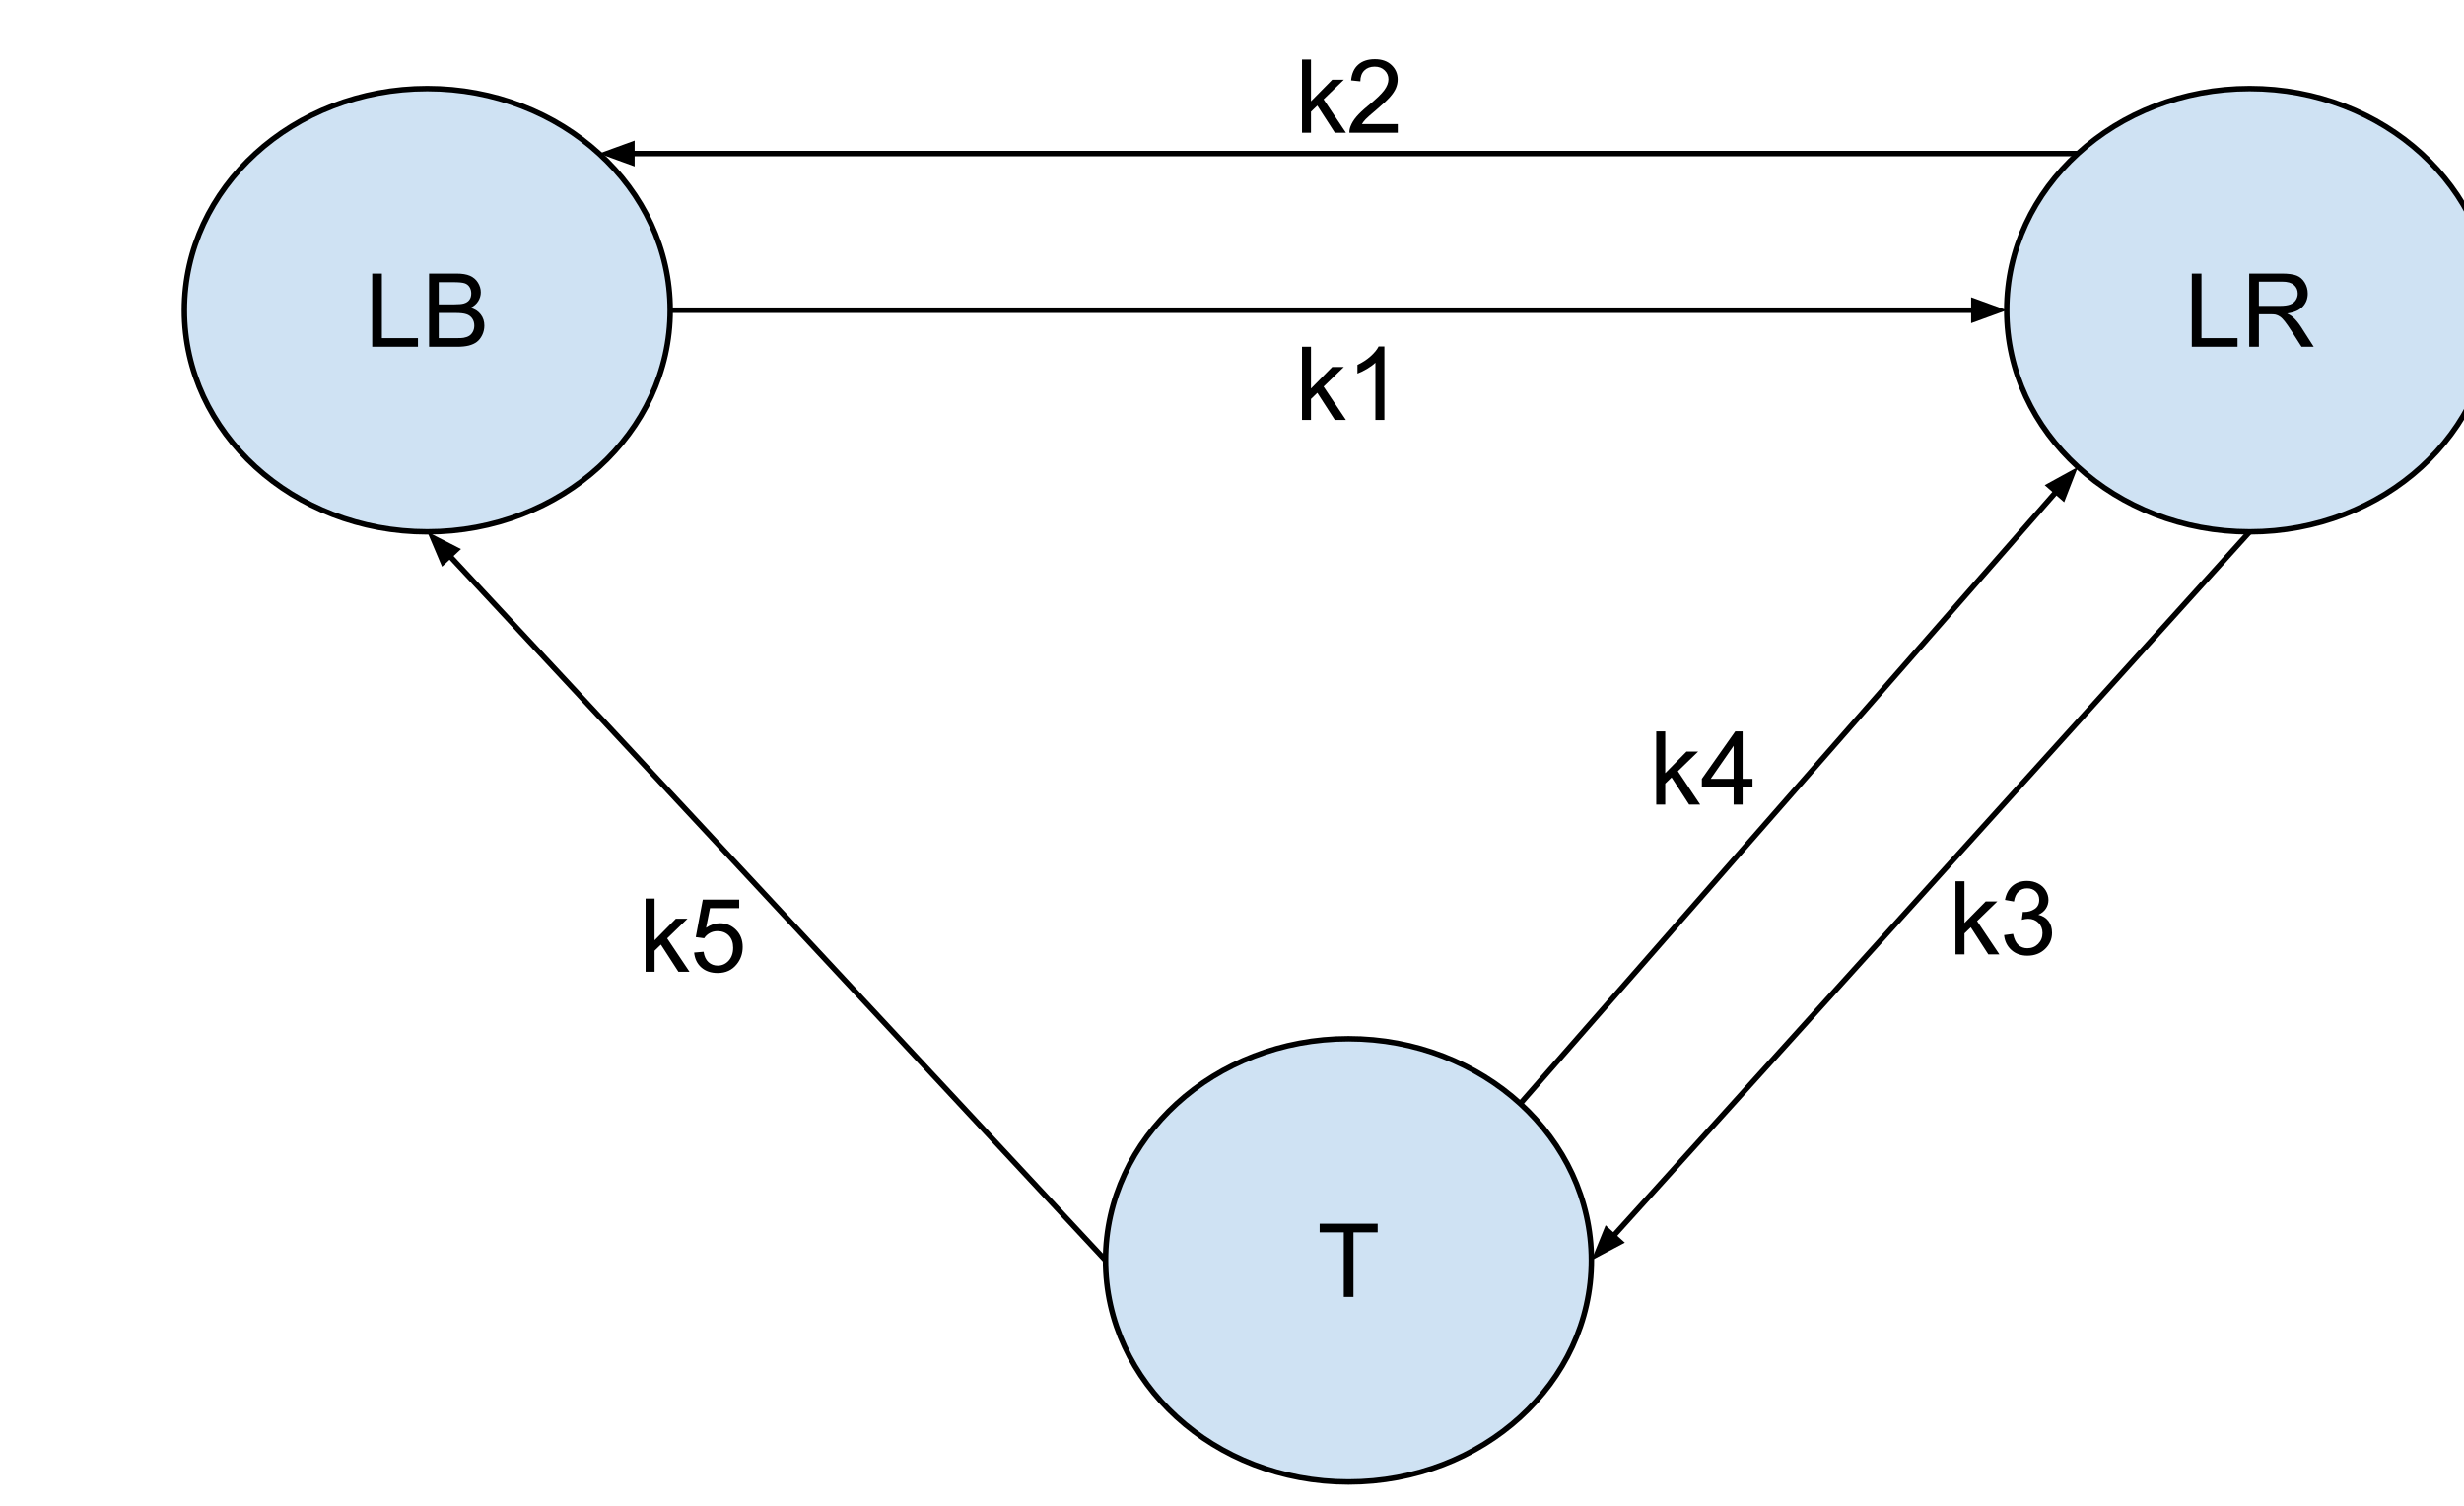
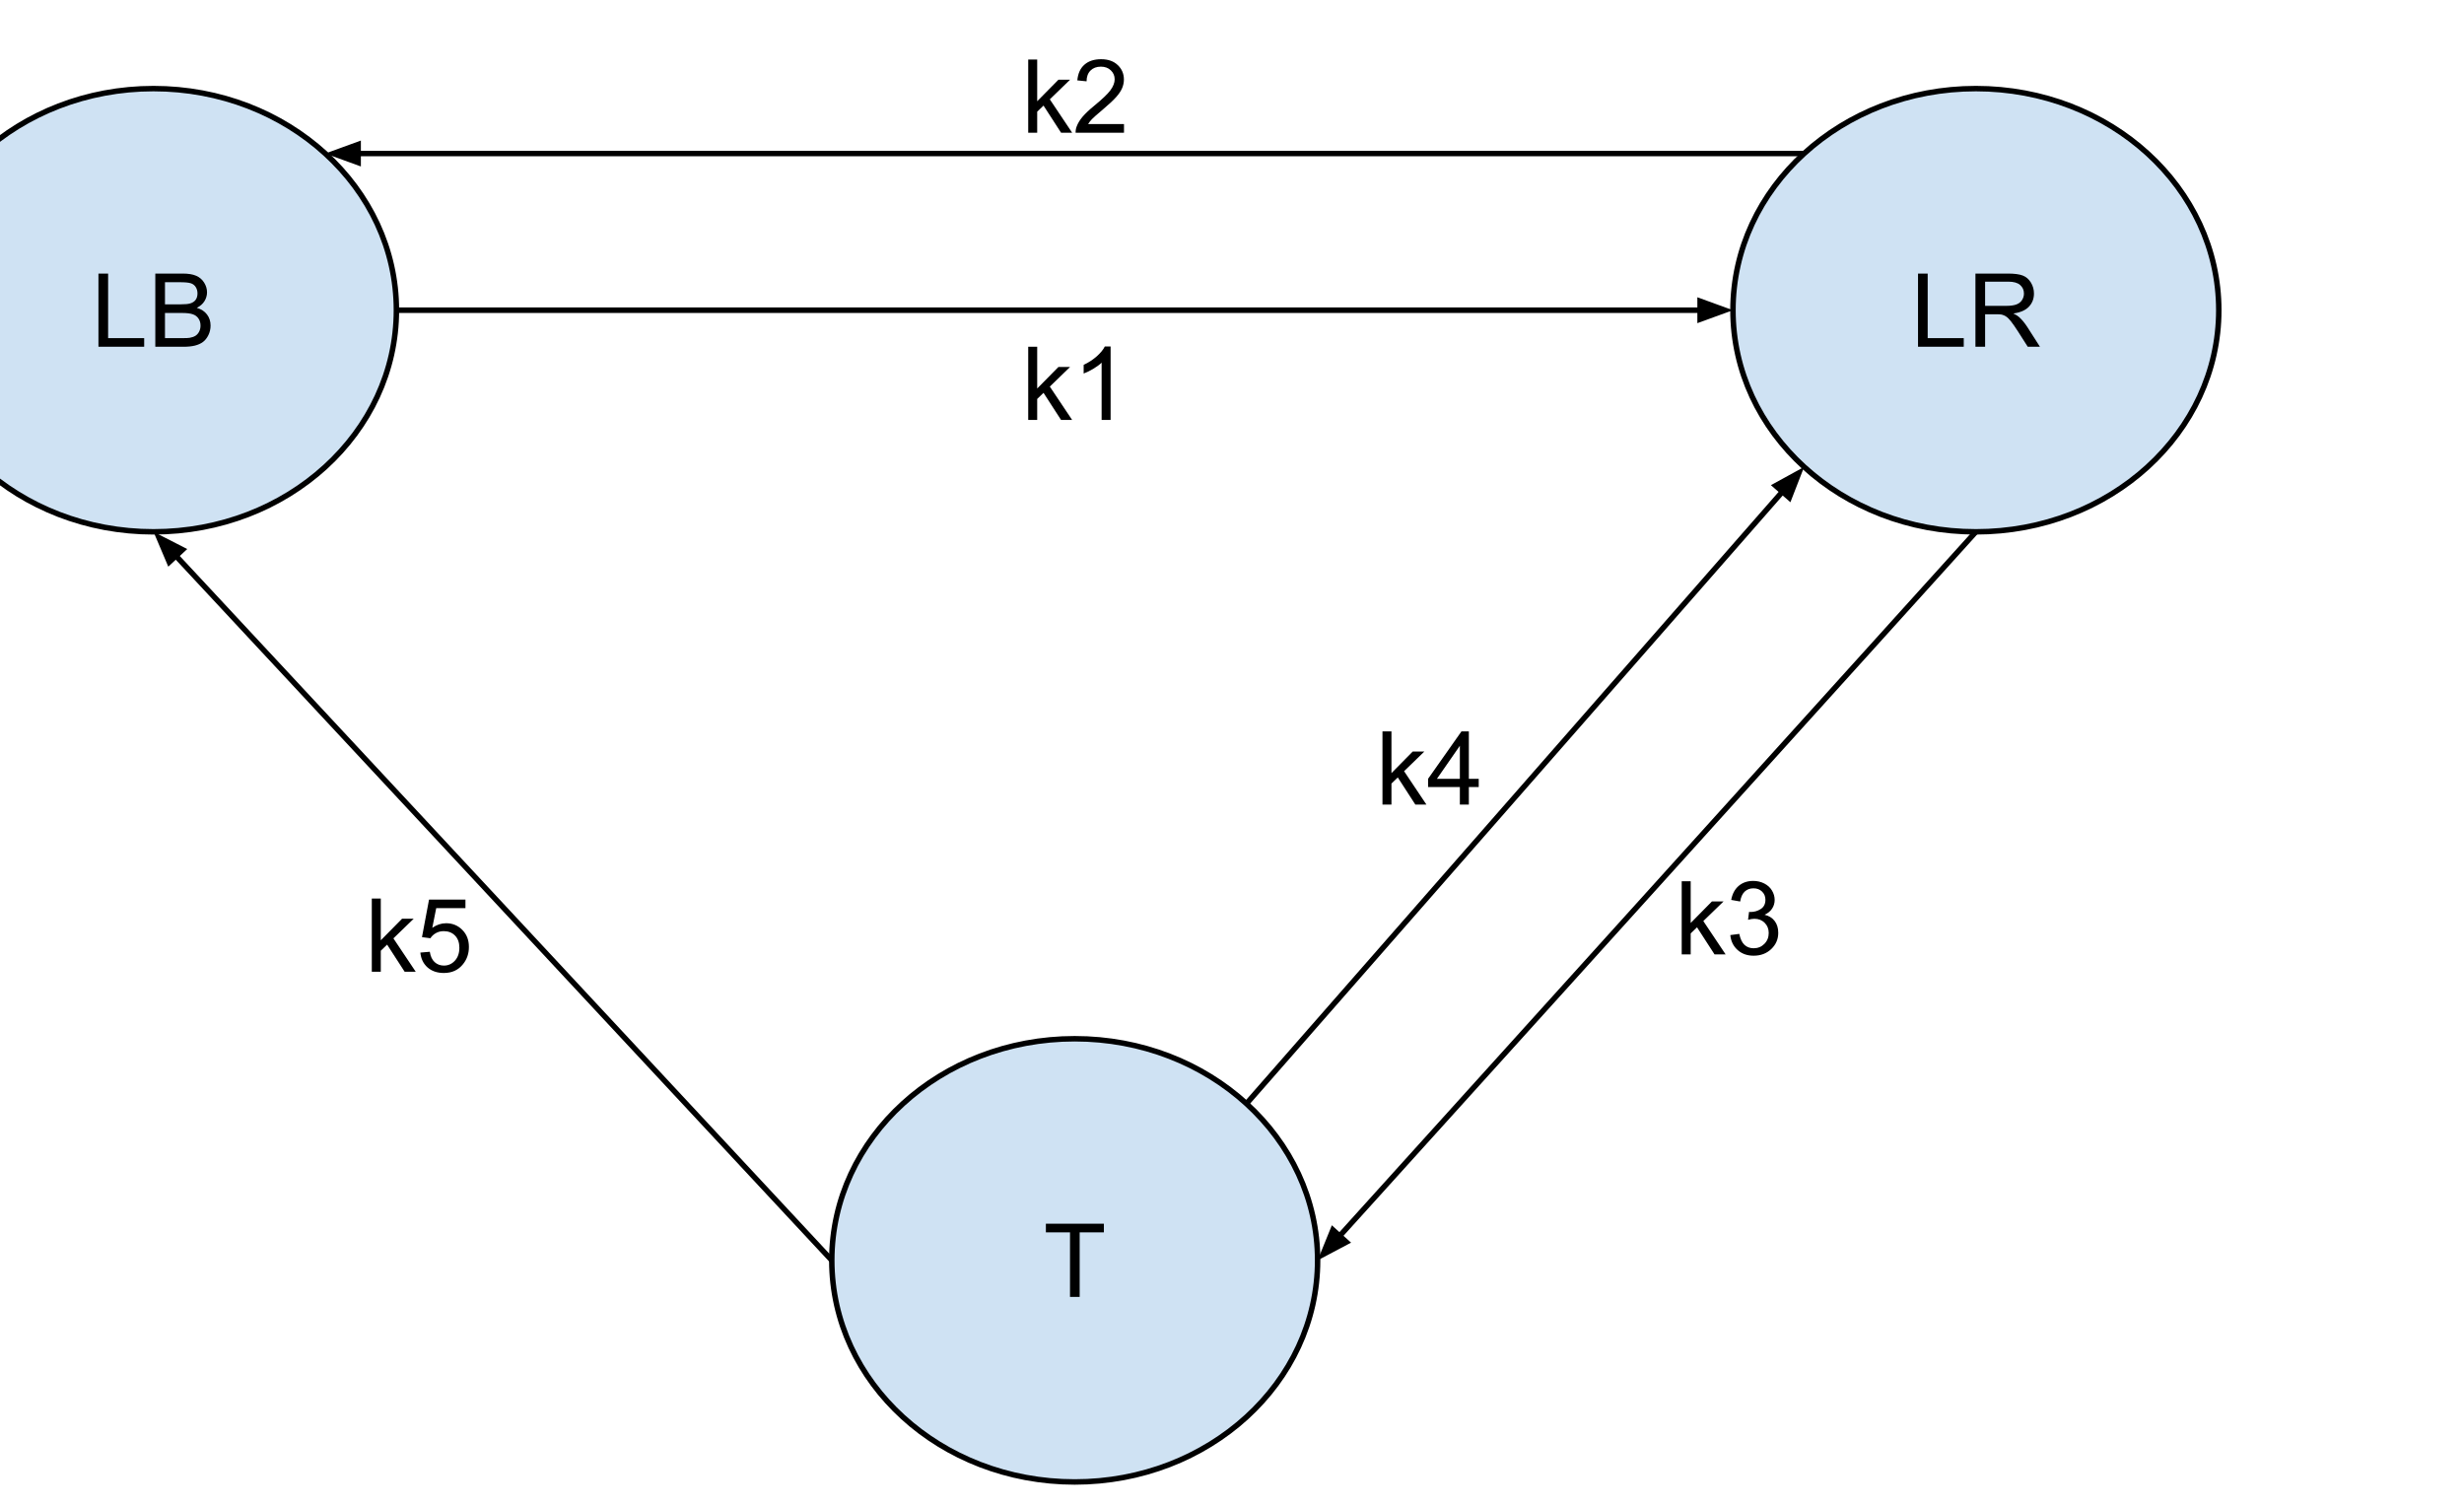
- <svg xmlns="http://www.w3.org/2000/svg" version="1.1" viewBox="0.0 100 900.0 550.0" fill="none" stroke="none" stroke-linecap="square" stroke-miterlimit="10">
+ <svg xmlns="http://www.w3.org/2000/svg" version="1.1" viewBox="100.0 100 900.0 550.0" fill="none" stroke="none" stroke-linecap="square" stroke-miterlimit="10">
  <clipPath id="p.0">
    <path d="m0 0l960.0 0l0 720.0l-960.0 0l0 -720.0z" clip-rule="nonzero" />
  </clipPath>
  <g clip-path="url(#p.0)">
    <path fill="#000000" fill-opacity="0.0" d="m0 0l960.0 0l0 720.0l-960.0 0z" fill-rule="evenodd" />
    <path fill="#cfe2f3" d="m67.339 213.307l0 0c0 -44.705 39.723 -80.945 88.724 -80.945l0 0c49.001 0 88.724 36.24 88.724 80.945l0 0c0 44.705 -39.723 80.945 -88.724 80.945l0 0c-49.001 0 -88.724 -36.24 -88.724 -80.945z" fill-rule="evenodd" />
    <path stroke="#000000" stroke-width="2.0" stroke-linejoin="round" stroke-linecap="butt" d="m67.339 213.307l0 0c0 -44.705 39.723 -80.945 88.724 -80.945l0 0c49.001 0 88.724 36.24 88.724 80.945l0 0c0 44.705 -39.723 80.945 -88.724 80.945l0 0c-49.001 0 -88.724 -36.24 -88.724 -80.945z" fill-rule="evenodd" />
    <path fill="#000000" d="m135.959 226.659l0 -26.734l3.531 0l0 23.578l13.172 0l0 3.156l-16.703 0zm20.769 0l0 -26.734l10.031 0q3.062 0 4.906 0.812q1.859 0.812 2.906 2.5q1.047 1.688 1.047 3.531q0 1.719 -0.938 3.234q-0.922 1.5 -2.797 2.438q2.422 0.703 3.719 2.422q1.312 1.719 1.312 4.047q0 1.875 -0.797 3.5q-0.797 1.609 -1.969 2.484q-1.156 0.875 -2.922 1.328q-1.75 0.438 -4.312 0.438l-10.188 0zm3.531 -15.5l5.781 0q2.359 0 3.375 -0.312q1.359 -0.391 2.031 -1.312q0.688 -0.938 0.688 -2.344q0 -1.344 -0.641 -2.344q-0.641 -1.016 -1.828 -1.391q-1.172 -0.375 -4.062 -0.375l-5.344 0l0 8.078zm0 12.344l6.656 0q1.719 0 2.406 -0.125q1.234 -0.219 2.047 -0.719q0.828 -0.516 1.344 -1.484q0.531 -0.984 0.531 -2.266q0 -1.5 -0.766 -2.594q-0.766 -1.109 -2.125 -1.547q-1.359 -0.453 -3.906 -0.453l-6.188 0l0 9.188z" fill-rule="nonzero" />
    <path fill="#cfe2f3" d="m732.986 213.307l0 0c0 -44.705 39.723 -80.945 88.724 -80.945l0 0c49.001 0 88.724 36.24 88.724 80.945l0 0c0 44.705 -39.723 80.945 -88.724 80.945l0 0c-49.001 0 -88.724 -36.24 -88.724 -80.945z" fill-rule="evenodd" />
    <path stroke="#000000" stroke-width="2.0" stroke-linejoin="round" stroke-linecap="butt" d="m732.986 213.307l0 0c0 -44.705 39.723 -80.945 88.724 -80.945l0 0c49.001 0 88.724 36.24 88.724 80.945l0 0c0 44.705 -39.723 80.945 -88.724 80.945l0 0c-49.001 0 -88.724 -36.24 -88.724 -80.945z" fill-rule="evenodd" />
    <path fill="#000000" d="m800.576 226.659l0 -26.734l3.531 0l0 23.578l13.172 0l0 3.156l-16.703 0zm20.972 0l0 -26.734l11.844 0q3.578 0 5.438 0.719q1.859 0.719 2.969 2.547q1.125 1.828 1.125 4.031q0 2.844 -1.844 4.797q-1.844 1.953 -5.688 2.484q1.391 0.672 2.125 1.328q1.547 1.422 2.938 3.547l4.656 7.281l-4.453 0l-3.547 -5.562q-1.547 -2.406 -2.547 -3.672q-1.0 -1.281 -1.797 -1.797q-0.797 -0.516 -1.609 -0.719q-0.609 -0.125 -1.969 -0.125l-4.109 0l0 11.875l-3.531 0zm3.531 -14.938l7.609 0q2.422 0 3.781 -0.5q1.375 -0.5 2.078 -1.594q0.719 -1.109 0.719 -2.406q0 -1.891 -1.375 -3.109q-1.375 -1.234 -4.344 -1.234l-8.469 0l0 8.844z" fill-rule="nonzero" />
    <path fill="#cfe2f3" d="m403.822 560.355l0 0c0 -44.705 39.723 -80.945 88.724 -80.945l0 0c49.001 0 88.724 36.24 88.724 80.945l0 0c0 44.705 -39.723 80.945 -88.724 80.945l0 0c-49.001 0 -88.724 -36.24 -88.724 -80.945z" fill-rule="evenodd" />
    <path stroke="#000000" stroke-width="2.0" stroke-linejoin="round" stroke-linecap="butt" d="m403.822 560.355l0 0c0 -44.705 39.723 -80.945 88.724 -80.945l0 0c49.001 0 88.724 36.24 88.724 80.945l0 0c0 44.705 -39.723 80.945 -88.724 80.945l0 0c-49.001 0 -88.724 -36.24 -88.724 -80.945z" fill-rule="evenodd" />
    <path fill="#000000" d="m490.829 573.707l0 -23.578l-8.812 0l0 -3.156l21.188 0l0 3.156l-8.844 0l0 23.578l-3.531 0z" fill-rule="nonzero" />
    <path fill="#000000" fill-opacity="0.0" d="m244.787 213.307l488.189 0" fill-rule="evenodd" />
    <path stroke="#000000" stroke-width="2.0" stroke-linejoin="round" stroke-linecap="butt" d="m244.787 213.307l476.189 0" fill-rule="evenodd" />
    <path fill="#000000" stroke="#000000" stroke-width="2.0" stroke-linecap="butt" d="m720.976 216.611l9.076 -3.303l-9.076 -3.303z" fill-rule="evenodd" />
    <path fill="#000000" fill-opacity="0.0" d="m821.71 294.252l-240.441 266.11" fill-rule="evenodd" />
    <path stroke="#000000" stroke-width="2.0" stroke-linejoin="round" stroke-linecap="butt" d="m821.71 294.252l-232.396 257.206" fill-rule="evenodd" />
    <path fill="#000000" stroke="#000000" stroke-width="2.0" stroke-linecap="butt" d="m586.863 549.244l-3.634 8.949l8.536 -4.52z" fill-rule="evenodd" />
    <path fill="#000000" fill-opacity="0.0" d="m403.822 560.355l-247.748 -266.11" fill-rule="evenodd" />
    <path stroke="#000000" stroke-width="2.0" stroke-linejoin="round" stroke-linecap="butt" d="m403.822 560.355l-239.571 -257.327" fill-rule="evenodd" />
    <path fill="#000000" stroke="#000000" stroke-width="2.0" stroke-linecap="butt" d="m166.669 300.777l-8.602 -4.392l3.767 8.894z" fill-rule="evenodd" />
    <path fill="#000000" fill-opacity="0.0" d="m555.284 503.118l203.685 -232.567" fill-rule="evenodd" />
    <path stroke="#000000" stroke-width="2.0" stroke-linejoin="round" stroke-linecap="butt" d="m555.284 503.118l195.779 -223.54" fill-rule="evenodd" />
    <path fill="#000000" stroke="#000000" stroke-width="2.0" stroke-linecap="butt" d="m753.548 281.755l3.495 -9.004l-8.465 4.651z" fill-rule="evenodd" />
    <path fill="#000000" fill-opacity="0.0" d="m758.973 156.071l-540.158 0" fill-rule="evenodd" />
    <path stroke="#000000" stroke-width="2.0" stroke-linejoin="round" stroke-linecap="butt" d="m758.973 156.071l-528.158 0" fill-rule="evenodd" />
    <path fill="#000000" stroke="#000000" stroke-width="2.0" stroke-linecap="butt" d="m230.815 152.767l-9.076 3.303l9.076 3.303z" fill-rule="evenodd" />
    <path fill="#000000" fill-opacity="0.0" d="m454.08 198.539l101.197 0l0 70.898l-101.197 0z" fill-rule="evenodd" />
    <path fill="#000000" d="m475.565 253.391l0 -26.734l3.281 0l0 15.25l7.766 -7.875l4.25 0l-7.406 7.172l8.156 12.188l-4.047 0l-6.406 -9.906l-2.312 2.234l0 7.672l-3.281 0zm30.094 0l-3.281 0l0 -20.922q-1.172 1.141 -3.109 2.281q-1.922 1.125 -3.453 1.688l0 -3.172q2.75 -1.297 4.812 -3.141q2.062 -1.844 2.922 -3.578l2.109 0l0 26.844z" fill-rule="nonzero" />
    <path fill="#000000" fill-opacity="0.0" d="m454.08 93.618l101.197 0l0 70.898l-101.197 0z" fill-rule="evenodd" />
    <path fill="#000000" d="m475.565 148.47l0 -26.734l3.281 0l0 15.25l7.766 -7.875l4.25 0l-7.406 7.172l8.156 12.188l-4.047 0l-6.406 -9.906l-2.312 2.234l0 7.672l-3.281 0zm34.984 -3.156l0 3.156l-17.672 0q-0.031 -1.188 0.391 -2.281q0.672 -1.797 2.156 -3.547q1.484 -1.75 4.297 -4.062q4.359 -3.562 5.891 -5.641q1.531 -2.094 1.531 -3.969q0 -1.938 -1.406 -3.281q-1.391 -1.344 -3.625 -1.344q-2.375 0 -3.797 1.422q-1.422 1.422 -1.438 3.938l-3.375 -0.344q0.344 -3.781 2.609 -5.75q2.266 -1.984 6.078 -1.984q3.844 0 6.078 2.141q2.25 2.125 2.25 5.281q0 1.609 -0.656 3.156q-0.656 1.547 -2.188 3.266q-1.516 1.719 -5.047 4.703q-2.969 2.484 -3.812 3.375q-0.828 0.875 -1.375 1.766l13.109 0z" fill-rule="nonzero" />
    <path fill="#000000" fill-opacity="0.0" d="m692.776 393.758l101.197 0l0 70.898l-101.197 0z" fill-rule="evenodd" />
    <path fill="#000000" d="m714.26 448.61l0 -26.734l3.281 0l0 15.25l7.766 -7.875l4.25 0l-7.406 7.172l8.156 12.188l-4.047 0l-6.406 -9.906l-2.312 2.234l0 7.672l-3.281 0zm17.75 -7.062l3.281 -0.438q0.578 2.797 1.922 4.031q1.359 1.219 3.312 1.219q2.328 0 3.922 -1.594q1.594 -1.609 1.594 -3.984q0 -2.25 -1.484 -3.719q-1.469 -1.469 -3.75 -1.469q-0.938 0 -2.312 0.359l0.359 -2.875q0.328 0.031 0.531 0.031q2.094 0 3.766 -1.094q1.688 -1.094 1.688 -3.375q0 -1.797 -1.234 -2.984q-1.219 -1.188 -3.141 -1.188q-1.922 0 -3.203 1.203q-1.266 1.203 -1.641 3.609l-3.281 -0.578q0.609 -3.312 2.734 -5.125q2.141 -1.812 5.312 -1.812q2.188 0 4.031 0.938q1.844 0.938 2.812 2.562q0.984 1.625 0.984 3.453q0 1.734 -0.938 3.156q-0.922 1.422 -2.75 2.25q2.375 0.547 3.688 2.281q1.312 1.719 1.312 4.312q0 3.5 -2.562 5.938q-2.547 2.422 -6.453 2.422q-3.516 0 -5.844 -2.094q-2.328 -2.094 -2.656 -5.438z" fill-rule="nonzero" />
    <path fill="#000000" fill-opacity="0.0" d="m583.478 339.019l101.197 0l0 70.898l-101.197 0z" fill-rule="evenodd" />
    <path fill="#000000" d="m604.962 393.87l0 -26.734l3.281 0l0 15.25l7.766 -7.875l4.25 0l-7.406 7.172l8.156 12.188l-4.047 0l-6.406 -9.906l-2.312 2.234l0 7.672l-3.281 0zm28.266 0l0 -6.406l-11.609 0l0 -3.0l12.203 -17.328l2.688 0l0 17.328l3.609 0l0 3.0l-3.609 0l0 6.406l-3.281 0zm0 -9.406l0 -12.062l-8.375 12.062l8.375 0z" fill-rule="nonzero" />
    <path fill="#000000" fill-opacity="0.0" d="m214.319 400.085l101.197 0l0 70.898l-101.197 0z" fill-rule="evenodd" />
    <path fill="#000000" d="m235.804 454.937l0 -26.734l3.281 0l0 15.25l7.766 -7.875l4.25 0l-7.406 7.172l8.156 12.188l-4.047 0l-6.406 -9.906l-2.312 2.234l0 7.672l-3.281 0zm17.734 -7.0l3.453 -0.297q0.375 2.516 1.766 3.781q1.406 1.266 3.375 1.266q2.375 0 4.016 -1.781q1.641 -1.781 1.641 -4.734q0 -2.812 -1.578 -4.438q-1.578 -1.625 -4.141 -1.625q-1.578 0 -2.859 0.719q-1.281 0.719 -2.0 1.875l-3.078 -0.406l2.578 -13.719l13.297 0l0 3.125l-10.672 0l-1.438 7.188q2.406 -1.672 5.047 -1.672q3.5 0 5.906 2.422q2.422 2.422 2.422 6.234q0 3.625 -2.125 6.266q-2.562 3.25 -7.016 3.25q-3.656 0 -5.969 -2.031q-2.297 -2.047 -2.625 -5.422z" fill-rule="nonzero" />
  </g>
</svg>
